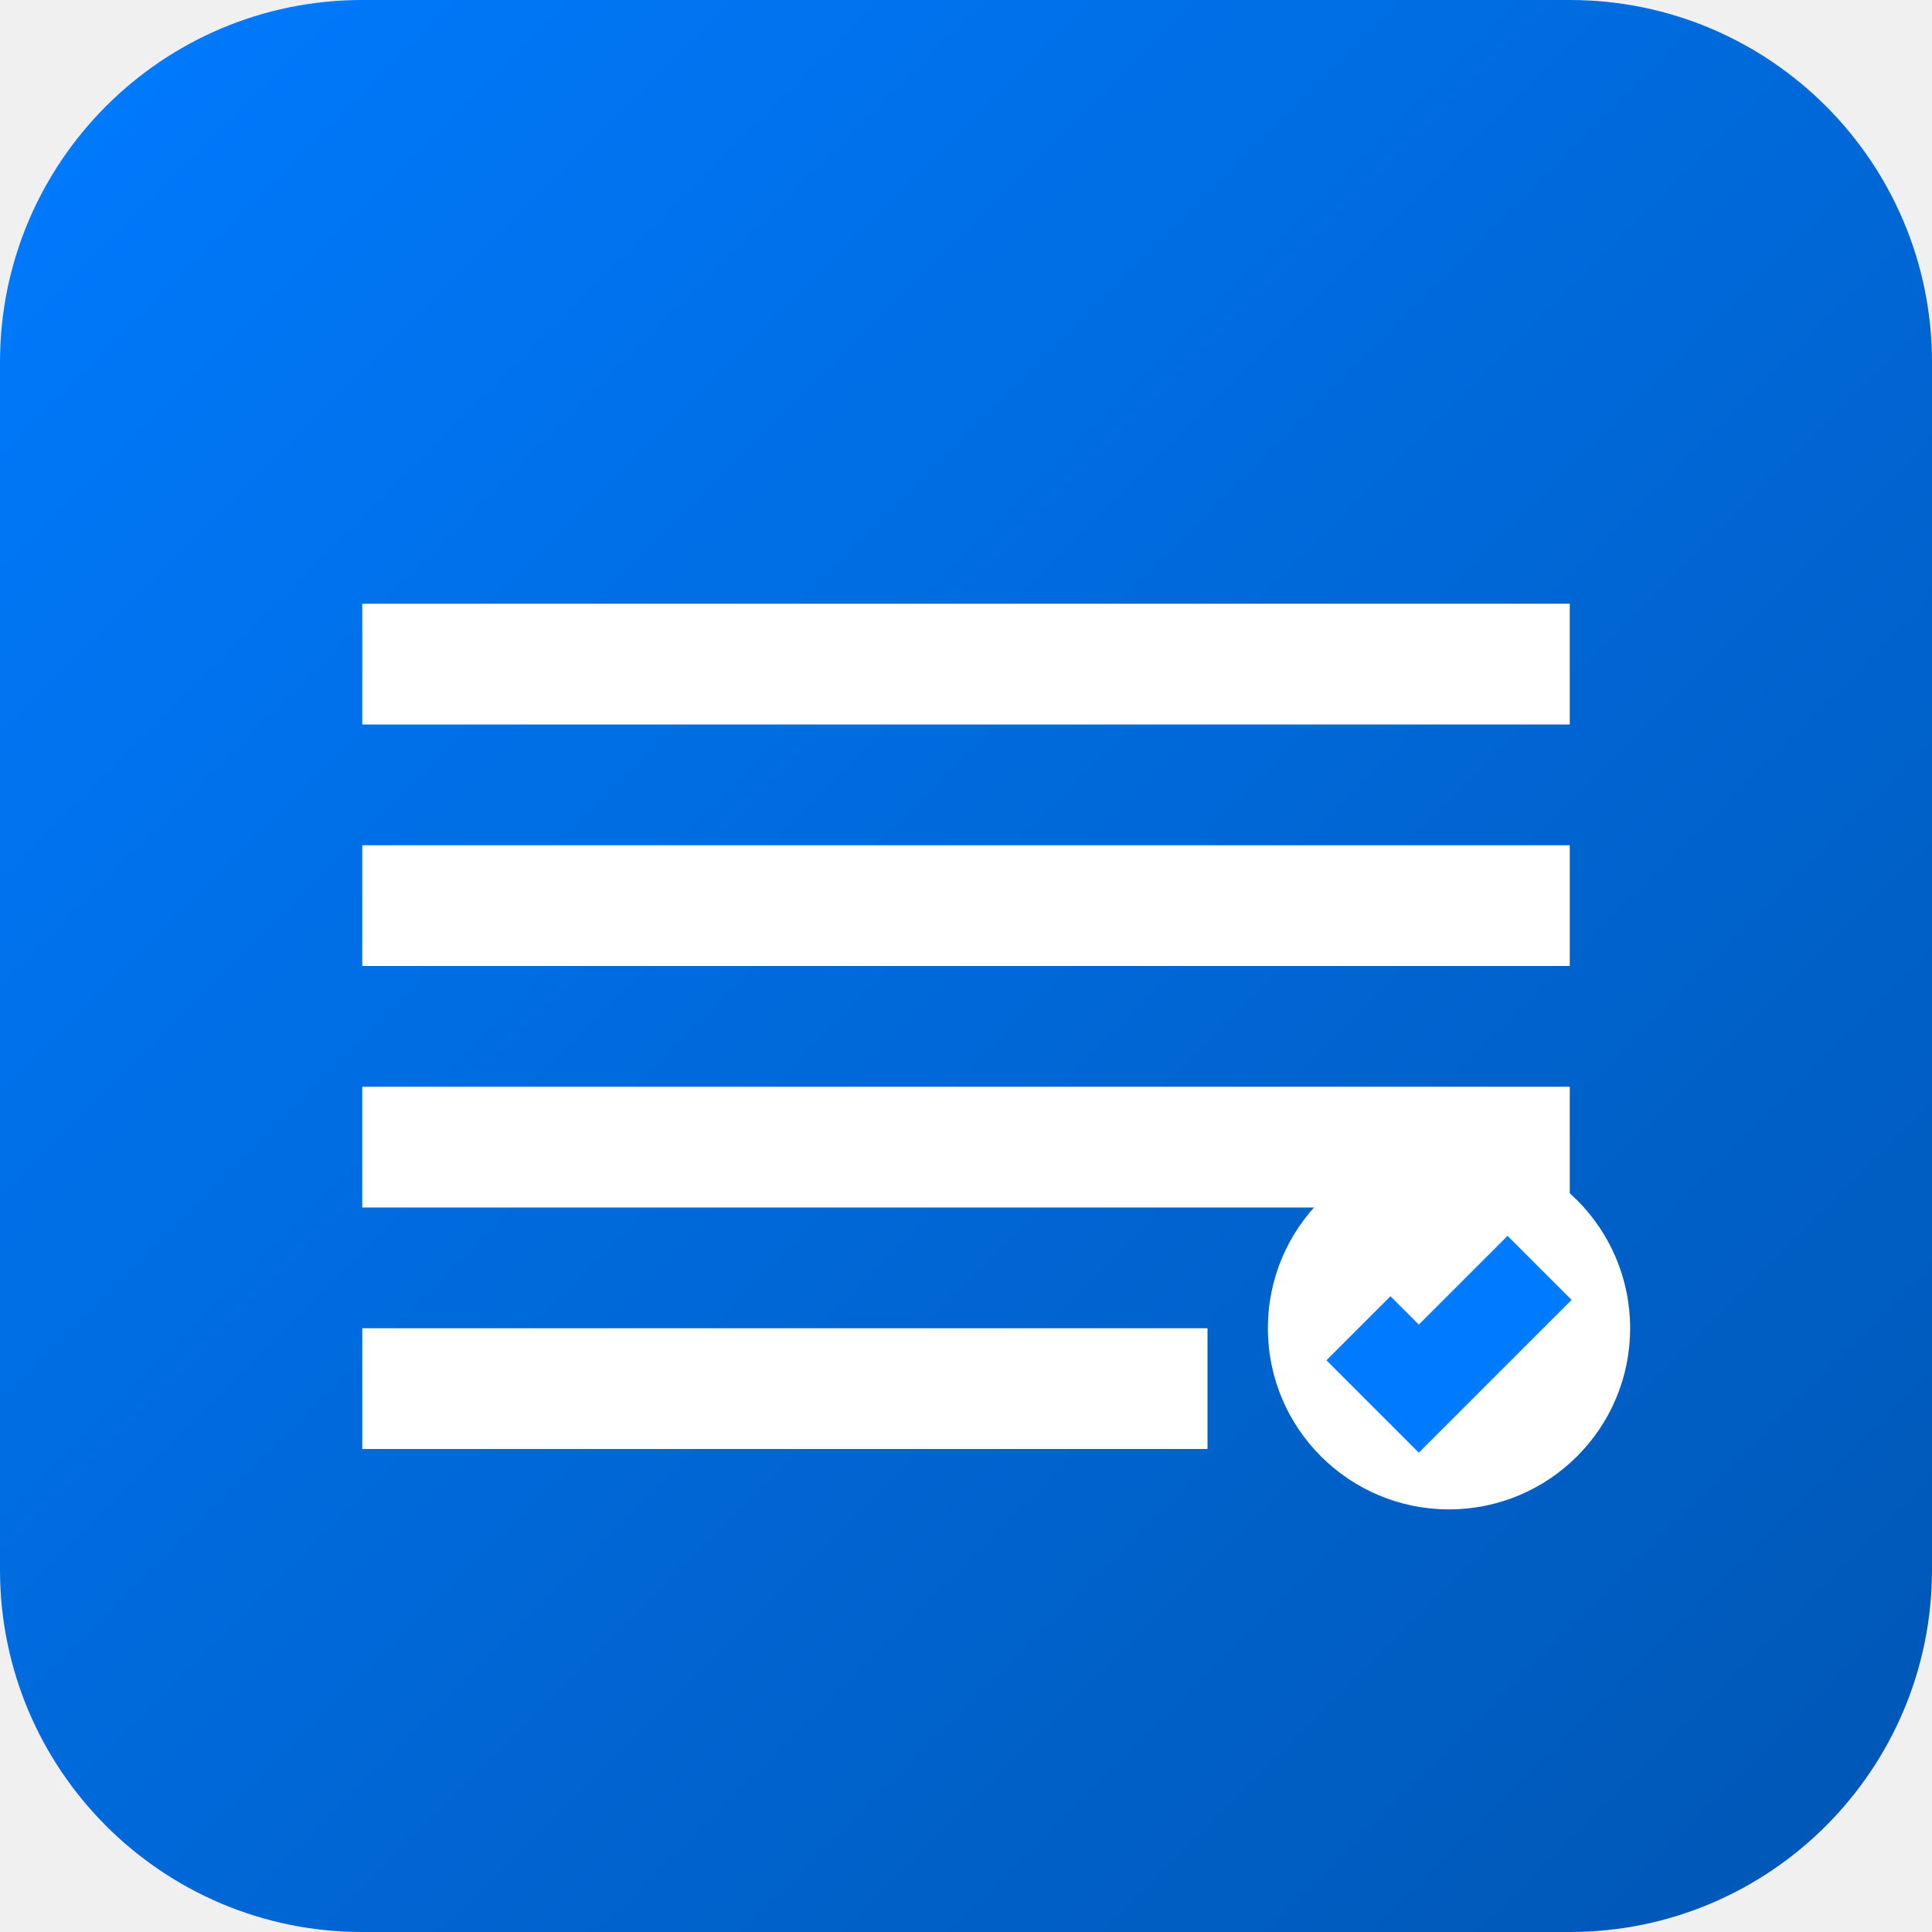
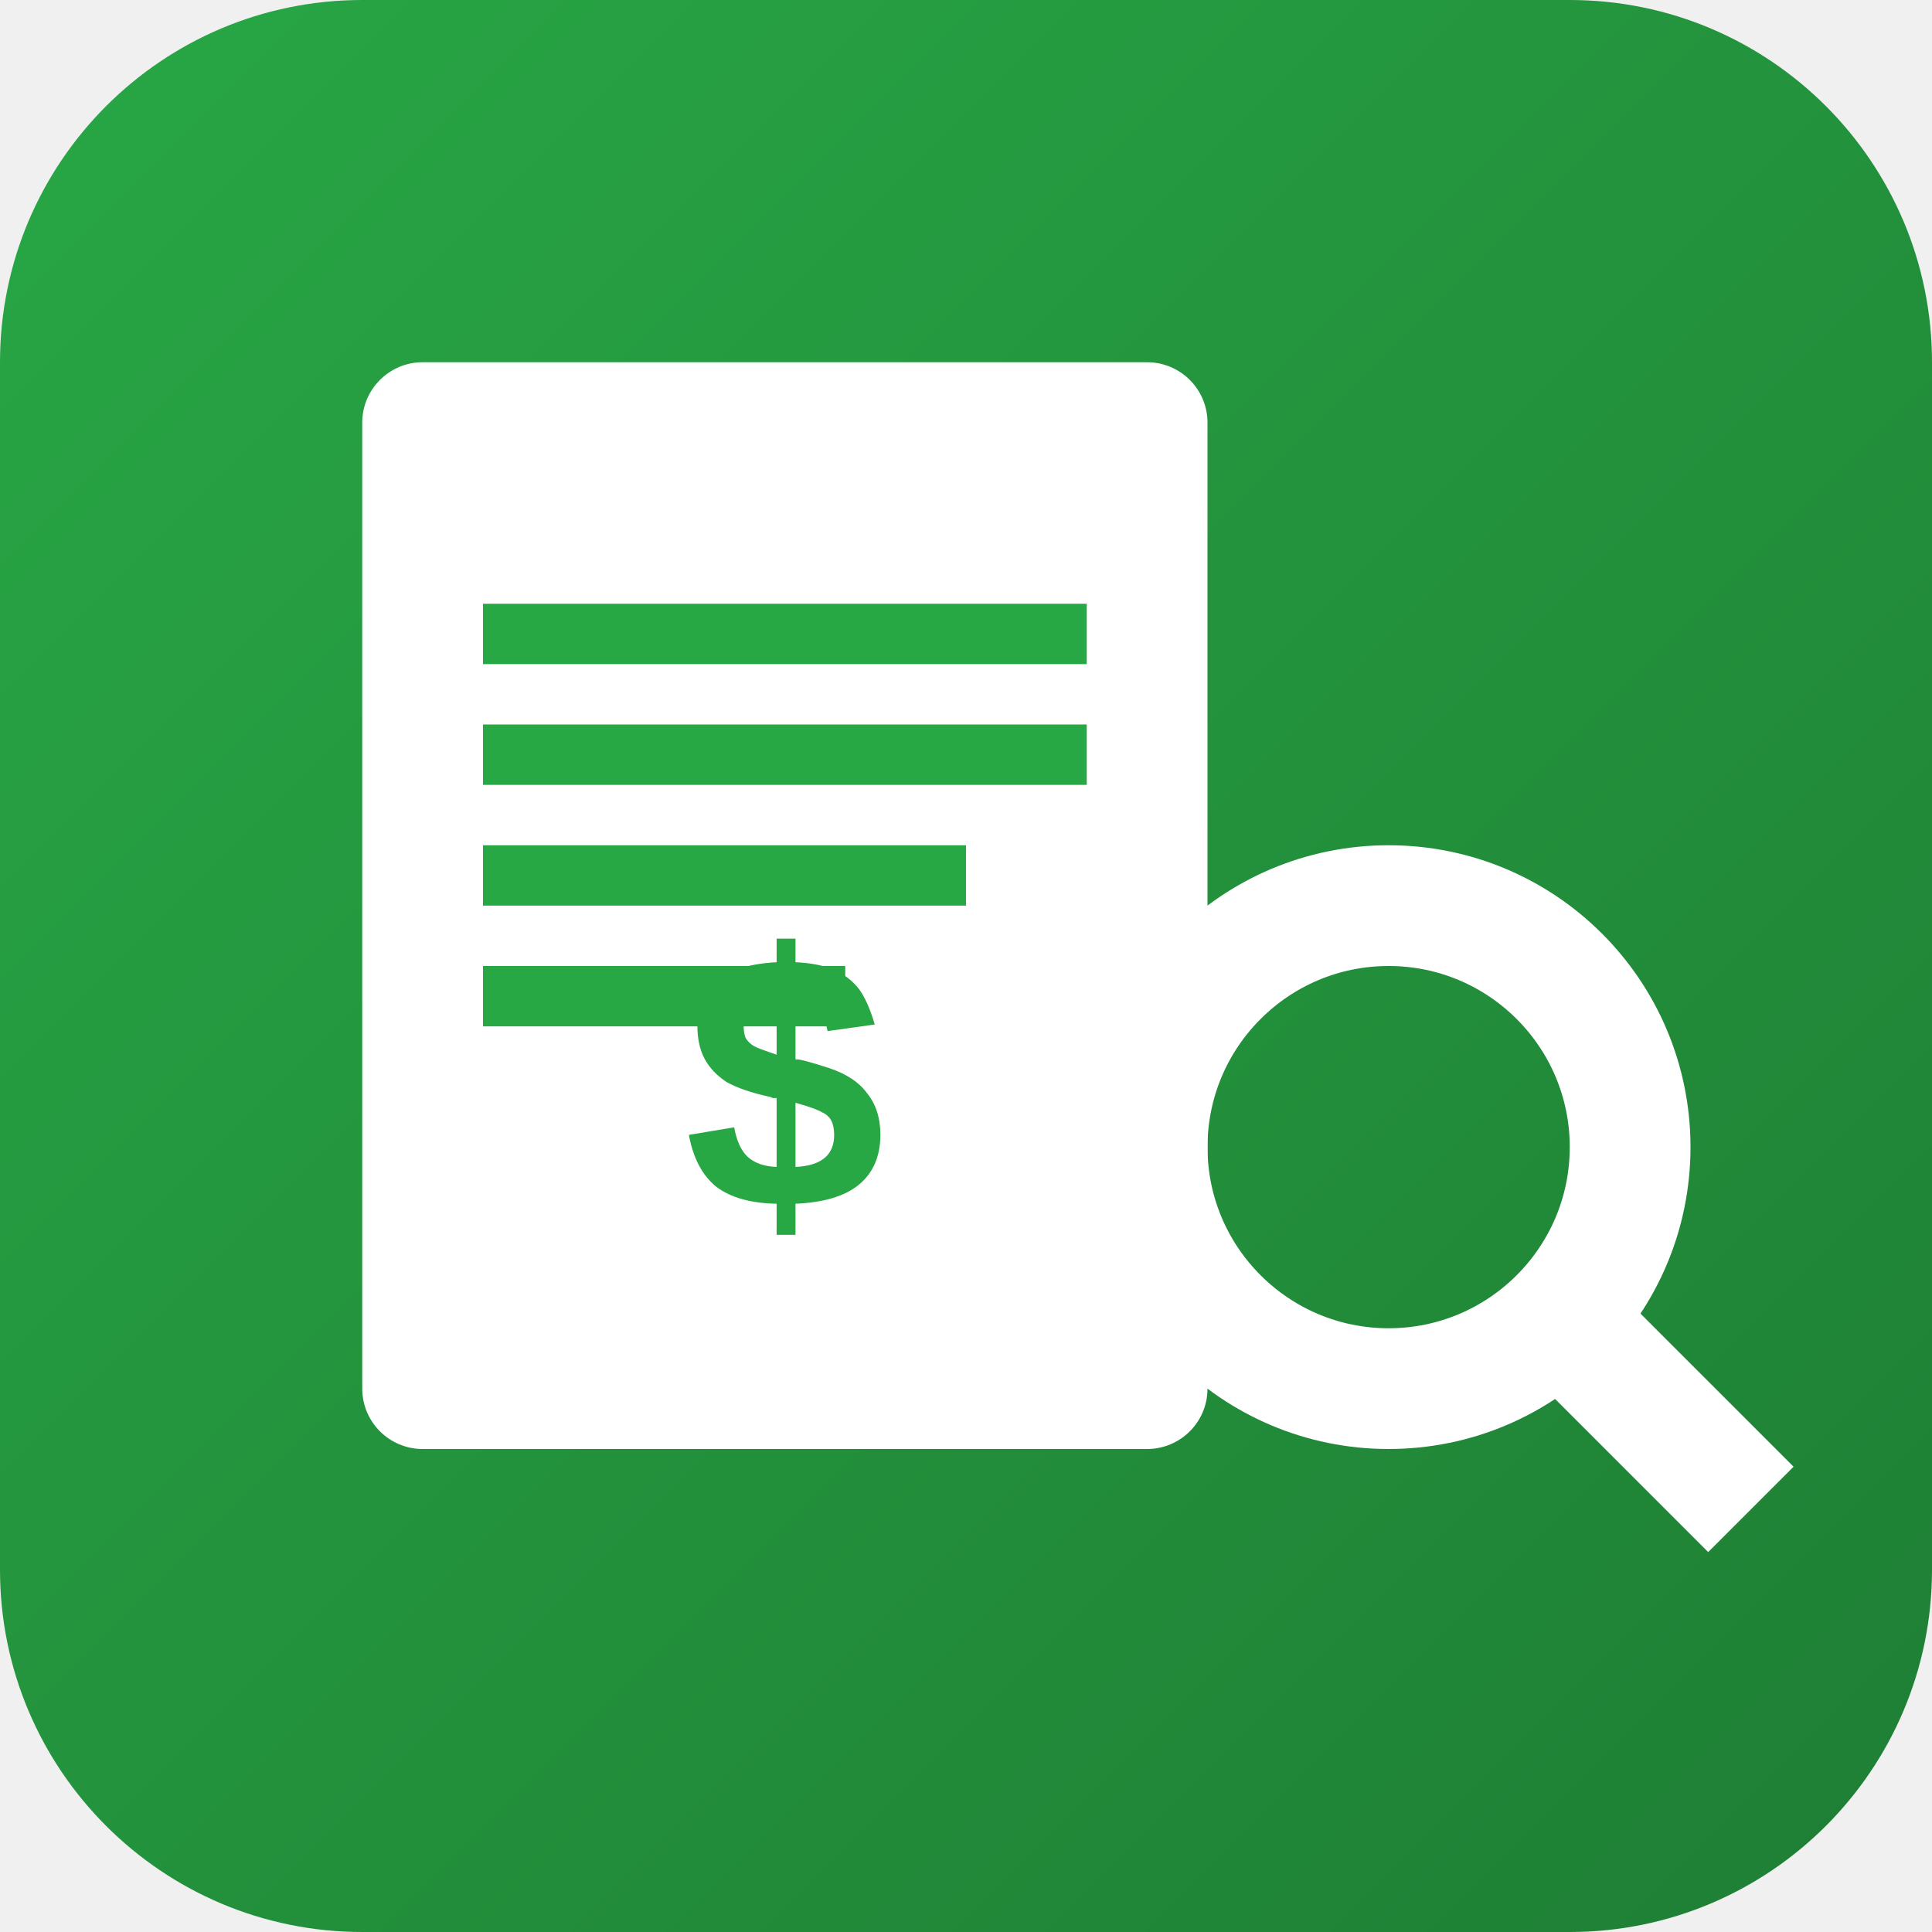
<svg xmlns="http://www.w3.org/2000/svg" viewBox="0 0 32 32" width="32" height="32">
  <defs>
    <linearGradient id="grad1" x1="0%" y1="0%" x2="100%" y2="100%">
-       <stop offset="0%" style="stop-color:#007bff;stop-opacity:1" />
-       <stop offset="100%" style="stop-color:#0056b3;stop-opacity:1" />
+       <stop offset="0%" style="stop-color:#28a745;stop-opacity:1" />
+       <stop offset="100%" style="stop-color:#1e7e34;stop-opacity:1" />
    </linearGradient>
  </defs>
  <rect width="32" height="32" rx="6" fill="url(#grad1)" />
-   <path d="M6 10h20v2H6v-2zm0 4h20v2H6v-2zm0 4h20v2H6v-2zm0 4h14v2H6v-2z" fill="white" />
-   <circle cx="24" cy="22" r="3" fill="white" />
-   <path d="M22.5 22l1 1 2-2" stroke="#007bff" stroke-width="1.5" fill="none" />
+   <rect x="6" y="6" width="14" height="18" rx="1" fill="white" />
+   <path d="M8 10h10v1H8v-1zm0 2h10v1H8v-1zm0 2h8v1H8v-1zm0 2h6v1H8v-1z" fill="#28a745" />
+   <circle cx="23" cy="19" r="4" stroke="white" stroke-width="2" fill="none" />
+   <path d="M26 22l3 3" stroke="white" stroke-width="2" />
+   <text x="13" y="20" text-anchor="middle" font-family="Arial, sans-serif" font-size="6" fill="#28a745" font-weight="bold">$</text>
</svg>
